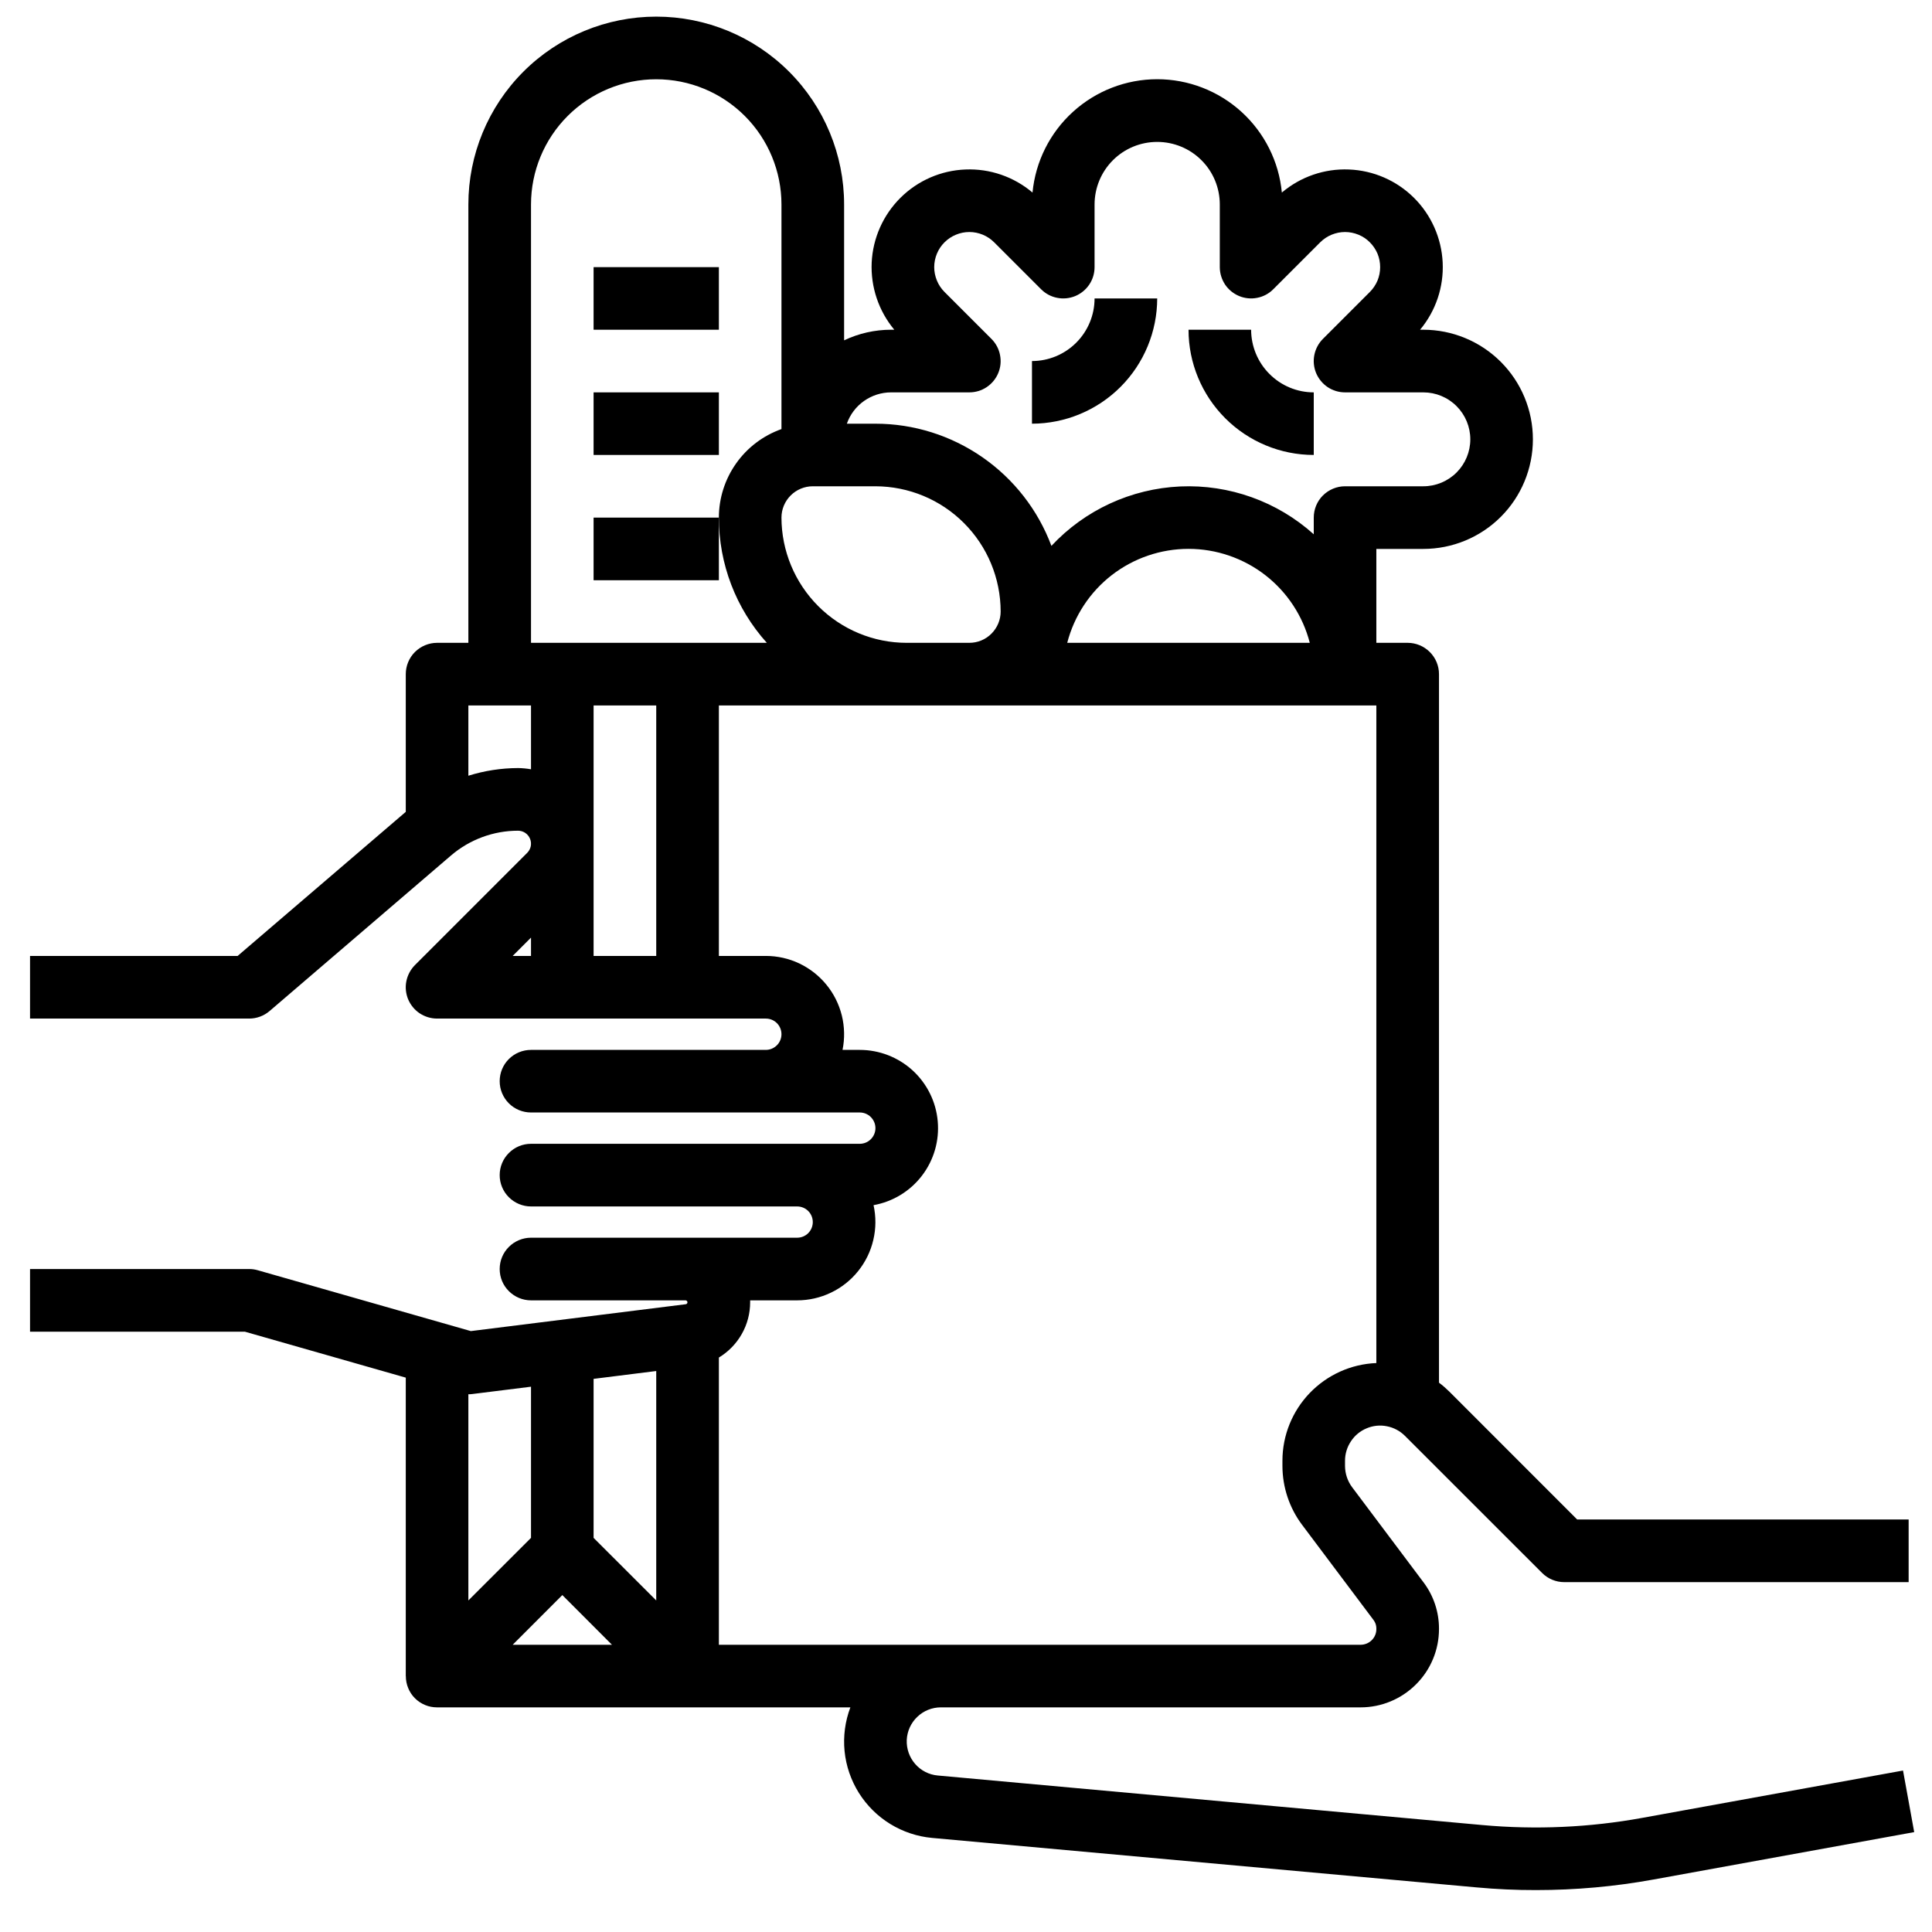
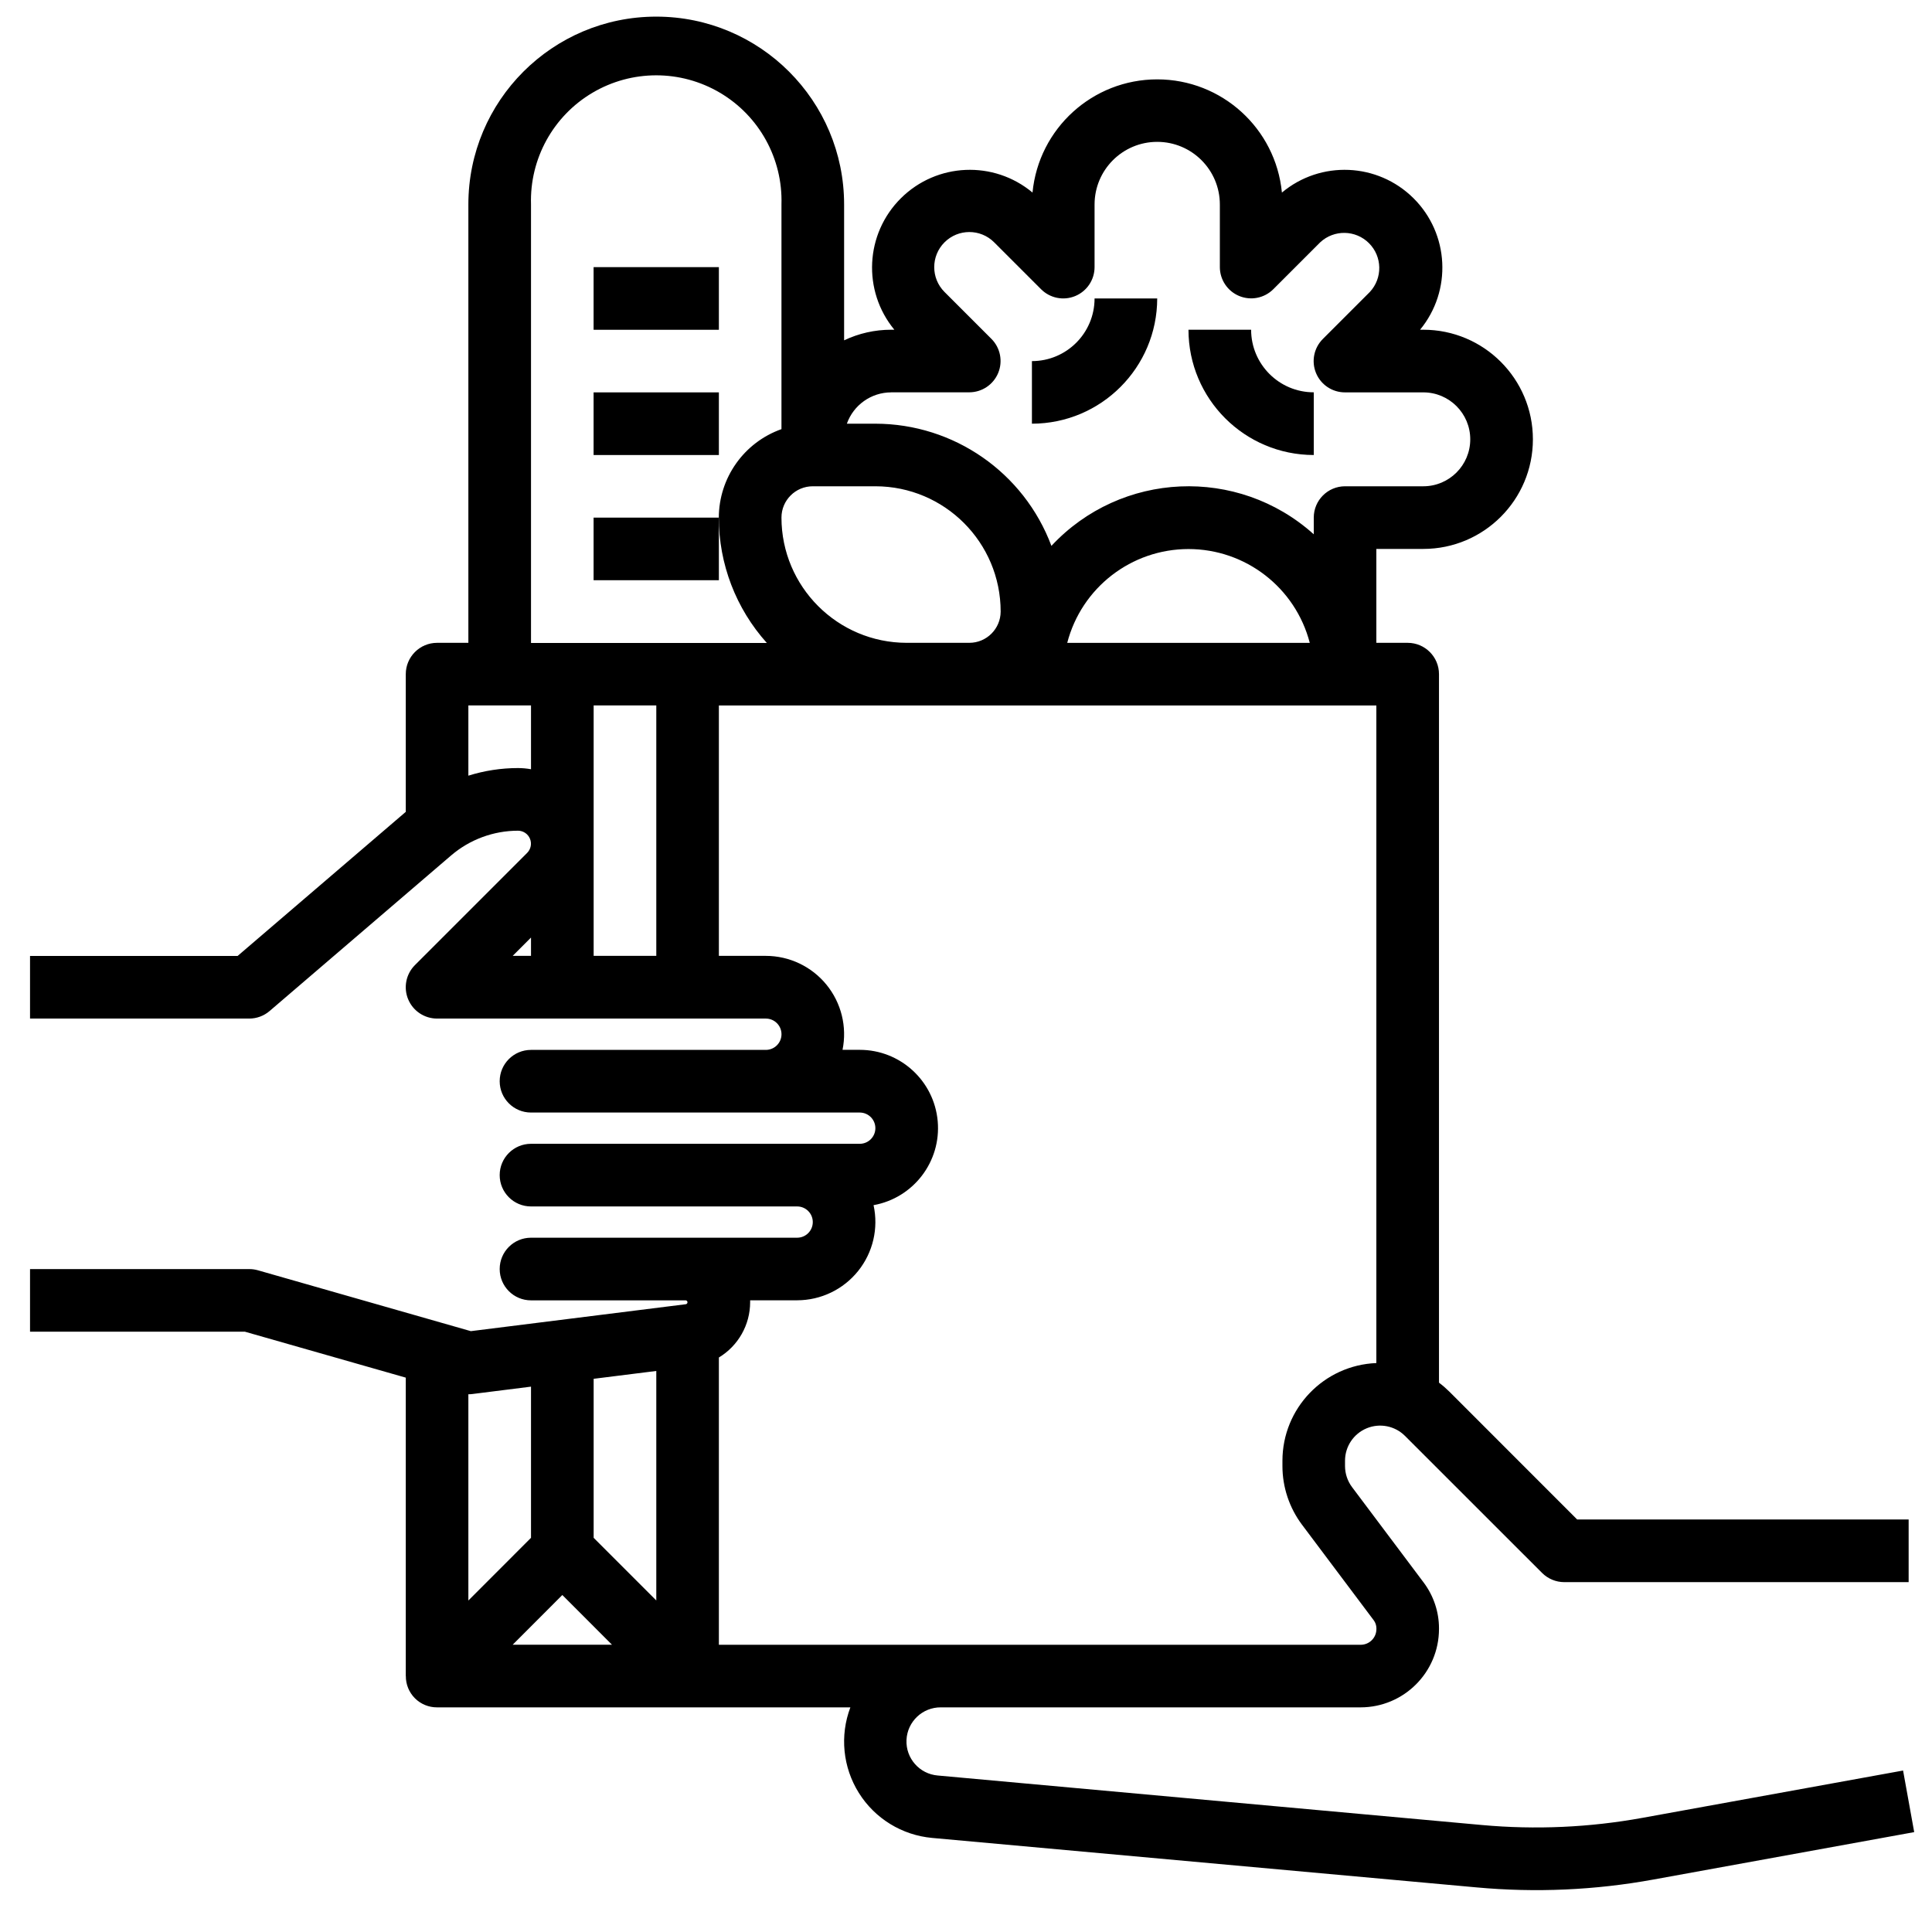
- <svg xmlns="http://www.w3.org/2000/svg" width="33" height="33" viewBox="0 0 33 33" fill="none">
-   <path d="M12.279 4.563H10.139V5.632H12.279V4.563Z" fill="black" />
-   <path d="M12.279 6.702H10.139V7.771H12.279V6.702Z" fill="black" />
-   <path d="M12.279 8.841H10.139V9.911H12.279V8.841Z" fill="black" />
-   <path d="M19.766 5.098H18.696C18.696 5.381 18.583 5.653 18.383 5.853C18.182 6.054 17.91 6.167 17.627 6.167V7.237C18.194 7.236 18.738 7.01 19.139 6.609C19.54 6.208 19.765 5.665 19.766 5.098Z" fill="black" />
-   <path d="M22.44 7.771V6.702C22.156 6.702 21.884 6.589 21.684 6.388C21.483 6.188 21.371 5.916 21.37 5.632H20.301C20.301 6.199 20.527 6.743 20.928 7.144C21.329 7.545 21.873 7.771 22.44 7.771Z" fill="black" />
-   <path d="M28.055 31.05C27.152 31.215 26.231 31.256 25.317 31.173L16.018 30.327C15.869 30.314 15.73 30.243 15.632 30.13C15.533 30.017 15.482 29.87 15.488 29.72C15.495 29.57 15.559 29.429 15.668 29.325C15.776 29.221 15.921 29.163 16.071 29.163H23.242C23.596 29.163 23.936 29.021 24.187 28.77C24.438 28.52 24.579 28.18 24.579 27.825V27.812C24.578 27.531 24.487 27.258 24.319 27.033L23.094 25.401C23.017 25.297 22.975 25.171 22.974 25.041V24.95C22.974 24.831 23.01 24.715 23.076 24.617C23.141 24.518 23.235 24.441 23.345 24.396C23.454 24.35 23.575 24.338 23.691 24.362C23.808 24.385 23.914 24.442 23.998 24.526L26.34 26.867C26.39 26.917 26.448 26.956 26.513 26.983C26.578 27.01 26.648 27.024 26.718 27.024H32.601V25.954H26.939L24.755 23.769C24.7 23.715 24.641 23.663 24.579 23.617V11.515C24.579 11.373 24.523 11.237 24.422 11.137C24.322 11.037 24.186 10.98 24.044 10.98H23.509V9.376H24.311C24.808 9.376 25.284 9.179 25.635 8.828C25.986 8.477 26.183 8.001 26.183 7.504C26.183 7.008 25.986 6.532 25.635 6.181C25.284 5.83 24.808 5.632 24.311 5.632H24.256C24.524 5.311 24.662 4.902 24.642 4.484C24.622 4.067 24.447 3.672 24.151 3.378C23.854 3.083 23.458 2.911 23.04 2.895C22.622 2.878 22.214 3.019 21.895 3.289C21.845 2.759 21.598 2.268 21.205 1.91C20.811 1.552 20.298 1.353 19.766 1.353C19.234 1.353 18.721 1.552 18.327 1.91C17.933 2.268 17.687 2.759 17.636 3.289C17.317 3.019 16.909 2.878 16.491 2.895C16.074 2.911 15.678 3.083 15.381 3.378C15.085 3.672 14.909 4.067 14.889 4.484C14.87 4.902 15.008 5.311 15.275 5.632H15.22C14.943 5.632 14.668 5.694 14.418 5.813V3.493C14.418 2.642 14.08 1.826 13.478 1.224C12.876 0.622 12.06 0.284 11.209 0.284C10.358 0.284 9.542 0.622 8.94 1.224C8.338 1.826 8 2.642 8 3.493V10.98H7.466C7.324 10.98 7.188 11.037 7.087 11.137C6.987 11.237 6.931 11.373 6.931 11.515V13.867L4.059 16.328H0.513V17.398H4.257C4.384 17.398 4.508 17.352 4.605 17.269L7.704 14.612C8.023 14.339 8.429 14.189 8.848 14.189C8.892 14.189 8.935 14.202 8.971 14.226C9.008 14.251 9.036 14.285 9.053 14.326C9.07 14.366 9.074 14.411 9.066 14.454C9.057 14.497 9.036 14.536 9.005 14.567L7.087 16.485C7.013 16.56 6.962 16.655 6.941 16.759C6.92 16.862 6.931 16.97 6.971 17.068C7.012 17.165 7.08 17.249 7.168 17.308C7.256 17.366 7.36 17.398 7.466 17.398H13.081C13.152 17.398 13.22 17.426 13.27 17.476C13.32 17.526 13.348 17.594 13.348 17.665C13.348 17.736 13.32 17.804 13.27 17.854C13.22 17.904 13.152 17.933 13.081 17.933H9.07C8.928 17.933 8.792 17.989 8.692 18.089C8.591 18.189 8.535 18.326 8.535 18.467C8.535 18.609 8.591 18.745 8.692 18.846C8.792 18.946 8.928 19.002 9.07 19.002H14.685C14.756 19.002 14.824 19.03 14.874 19.08C14.925 19.131 14.953 19.199 14.953 19.27C14.953 19.34 14.925 19.408 14.874 19.459C14.824 19.509 14.756 19.537 14.685 19.537H9.07C8.928 19.537 8.792 19.593 8.692 19.694C8.591 19.794 8.535 19.93 8.535 20.072C8.535 20.213 8.591 20.35 8.692 20.45C8.792 20.55 8.928 20.607 9.07 20.607H13.616C13.687 20.607 13.755 20.635 13.805 20.685C13.855 20.735 13.883 20.803 13.883 20.874C13.883 20.945 13.855 21.013 13.805 21.063C13.755 21.113 13.687 21.141 13.616 21.141H9.07C8.928 21.141 8.792 21.198 8.692 21.298C8.591 21.398 8.535 21.534 8.535 21.676C8.535 21.818 8.591 21.954 8.692 22.054C8.792 22.154 8.928 22.211 9.07 22.211H11.71C11.719 22.211 11.726 22.215 11.732 22.221C11.738 22.226 11.742 22.234 11.742 22.242C11.743 22.25 11.74 22.259 11.735 22.265C11.73 22.271 11.723 22.276 11.714 22.277L8.042 22.736L4.404 21.697C4.356 21.683 4.307 21.676 4.257 21.676H0.513V22.746H4.182L6.931 23.531V28.628H6.932C6.932 28.699 6.945 28.768 6.972 28.833C6.998 28.898 7.037 28.957 7.087 29.007C7.137 29.057 7.196 29.096 7.261 29.123C7.326 29.15 7.395 29.163 7.466 29.163H14.525C14.435 29.401 14.401 29.657 14.426 29.911C14.451 30.164 14.535 30.408 14.67 30.624C14.806 30.84 14.989 31.022 15.206 31.155C15.423 31.288 15.668 31.37 15.921 31.393L25.22 32.238C25.558 32.269 25.897 32.285 26.237 32.284C26.91 32.284 27.583 32.224 28.246 32.103L32.696 31.294L32.505 30.242L28.055 31.05ZM13.348 8.841C13.348 8.699 13.405 8.563 13.505 8.463C13.605 8.363 13.741 8.306 13.883 8.306H14.953C15.52 8.307 16.064 8.532 16.465 8.934C16.866 9.335 17.091 9.878 17.092 10.445C17.092 10.587 17.035 10.723 16.935 10.823C16.835 10.924 16.699 10.98 16.557 10.98H15.487C14.92 10.98 14.377 10.754 13.976 10.353C13.575 9.952 13.349 9.408 13.348 8.841ZM15.22 6.702H16.557C16.663 6.702 16.766 6.671 16.854 6.612C16.942 6.553 17.011 6.469 17.051 6.372C17.092 6.274 17.102 6.167 17.081 6.063C17.061 5.959 17.01 5.864 16.935 5.789L16.133 4.987C16.077 4.931 16.033 4.865 16.003 4.792C15.973 4.719 15.957 4.641 15.957 4.563C15.957 4.484 15.973 4.406 16.003 4.333C16.033 4.261 16.077 4.194 16.133 4.139C16.189 4.083 16.255 4.039 16.328 4.009C16.4 3.979 16.478 3.963 16.557 3.963C16.636 3.963 16.714 3.979 16.787 4.009C16.859 4.039 16.925 4.083 16.981 4.139L17.783 4.941C17.858 5.016 17.953 5.067 18.057 5.087C18.161 5.108 18.268 5.097 18.366 5.057C18.464 5.016 18.547 4.948 18.606 4.86C18.665 4.772 18.696 4.668 18.696 4.563V3.493C18.696 3.209 18.809 2.937 19.009 2.737C19.21 2.536 19.482 2.424 19.766 2.424C20.049 2.424 20.322 2.536 20.522 2.737C20.723 2.937 20.835 3.209 20.835 3.493V4.563C20.835 4.668 20.867 4.772 20.925 4.86C20.984 4.948 21.068 5.016 21.166 5.057C21.263 5.097 21.371 5.108 21.474 5.087C21.578 5.067 21.674 5.016 21.748 4.941L22.55 4.139C22.606 4.083 22.672 4.039 22.745 4.009C22.818 3.979 22.896 3.963 22.974 3.963C23.053 3.963 23.131 3.979 23.204 4.009C23.277 4.039 23.343 4.083 23.398 4.139C23.454 4.194 23.498 4.261 23.529 4.333C23.559 4.406 23.574 4.484 23.574 4.563C23.574 4.641 23.559 4.719 23.529 4.792C23.498 4.865 23.454 4.931 23.398 4.987L22.596 5.789C22.521 5.864 22.471 5.959 22.45 6.063C22.429 6.167 22.44 6.274 22.48 6.372C22.521 6.469 22.589 6.553 22.677 6.612C22.765 6.671 22.869 6.702 22.974 6.702H24.311C24.524 6.702 24.728 6.786 24.879 6.937C25.029 7.087 25.114 7.291 25.114 7.504C25.114 7.717 25.029 7.921 24.879 8.071C24.728 8.222 24.524 8.306 24.311 8.306H22.974C22.833 8.306 22.697 8.363 22.596 8.463C22.496 8.563 22.44 8.699 22.44 8.841V9.126C21.816 8.565 20.997 8.272 20.159 8.309C19.321 8.347 18.531 8.711 17.959 9.324C17.73 8.712 17.319 8.184 16.782 7.811C16.245 7.438 15.607 7.237 14.953 7.237H14.465C14.52 7.08 14.622 6.945 14.758 6.849C14.893 6.754 15.054 6.702 15.22 6.702ZM22.372 10.98H18.229C18.348 10.521 18.615 10.114 18.99 9.823C19.365 9.533 19.826 9.375 20.301 9.375C20.775 9.375 21.236 9.533 21.611 9.823C21.986 10.114 22.254 10.521 22.372 10.98ZM9.07 3.493C9.07 2.926 9.295 2.382 9.696 1.981C10.098 1.579 10.642 1.354 11.209 1.354C11.776 1.354 12.32 1.579 12.722 1.981C13.123 2.382 13.348 2.926 13.348 3.493V7.329C13.036 7.44 12.765 7.644 12.574 7.915C12.382 8.186 12.279 8.509 12.279 8.841C12.278 9.631 12.57 10.393 13.098 10.98H9.07V3.493ZM10.139 12.05H11.209V16.328H10.139V12.05ZM8.848 13.119C8.561 13.12 8.275 13.164 8 13.25V12.05H9.07V13.14C8.997 13.127 8.923 13.12 8.848 13.119ZM9.07 16.015V16.328H8.757L9.07 16.015ZM10.139 23.552L11.209 23.418V27.337L10.139 26.268V23.552ZM8.067 23.811L9.07 23.686V26.268L8 27.337V23.815C8.023 23.815 8.045 23.814 8.067 23.811ZM8.757 28.094L9.605 27.245L10.453 28.094H8.757ZM12.279 23.188C12.441 23.09 12.576 22.952 12.67 22.786C12.764 22.621 12.813 22.434 12.813 22.244C12.813 22.233 12.813 22.222 12.813 22.211H13.616C13.816 22.211 14.013 22.166 14.194 22.079C14.374 21.993 14.533 21.867 14.658 21.711C14.783 21.555 14.872 21.373 14.917 21.178C14.963 20.983 14.964 20.781 14.921 20.585C15.25 20.526 15.545 20.347 15.748 20.081C15.951 19.816 16.047 19.484 16.017 19.151C15.988 18.818 15.834 18.509 15.588 18.283C15.341 18.058 15.019 17.933 14.685 17.933H14.391C14.431 17.738 14.426 17.538 14.379 17.345C14.331 17.153 14.242 16.973 14.116 16.82C13.991 16.666 13.833 16.543 13.654 16.457C13.475 16.372 13.279 16.328 13.081 16.328H12.279V12.05H23.509V23.282C23.078 23.299 22.671 23.483 22.372 23.793C22.073 24.104 21.905 24.518 21.905 24.95V25.041C21.906 25.403 22.023 25.754 22.239 26.043L23.464 27.675C23.493 27.715 23.509 27.763 23.509 27.812V27.825C23.51 27.896 23.482 27.964 23.431 28.015C23.381 28.065 23.313 28.093 23.242 28.094H12.279V23.188Z" fill="black" />
+ <svg xmlns="http://www.w3.org/2000/svg" width="33" height="33" fill="none">
+   <path d="M12.279 4.563h-2.14v1.07h2.14v-1.07zm0 2.139h-2.14v1.07h2.14v-1.07zm0 2.139h-2.14v1.07h2.14V8.84zm7.487-3.743h-1.07a1.07 1.07 0 01-1.07 1.07v1.069a2.142 2.142 0 002.14-2.14zm2.674 2.673v-1.07a1.07 1.07 0 01-1.07-1.069H20.3a2.142 2.142 0 002.14 2.14z" fill="#000" />
+   <path d="M28.055 31.05a10.17 10.17 0 01-2.738.123l-9.299-.846a.583.583 0 01.053-1.164h7.17a1.34 1.34 0 001.338-1.338v-.013c0-.28-.092-.554-.26-.779l-1.225-1.632a.603.603 0 01-.12-.36v-.091a.6.6 0 011.024-.424l2.342 2.341a.536.536 0 00.378.157h5.883v-1.07h-5.662l-2.184-2.185a1.701 1.701 0 00-.176-.152V11.515a.535.535 0 00-.535-.535h-.535V9.376h.802a1.872 1.872 0 000-3.744h-.055a1.67 1.67 0 00-2.36-2.343 2.14 2.14 0 00-4.26 0 1.67 1.67 0 00-2.36 2.343h-.056a1.87 1.87 0 00-.802.181v-2.32a3.209 3.209 0 10-6.418 0v7.487h-.534a.535.535 0 00-.535.535v2.352l-2.872 2.461H.513v1.07h3.744a.535.535 0 00.348-.129l3.1-2.657a1.76 1.76 0 011.143-.423.222.222 0 01.157.378l-1.918 1.918a.535.535 0 00.379.913h5.615a.267.267 0 010 .535H9.07a.535.535 0 000 1.07h5.615a.267.267 0 110 .534H9.07a.535.535 0 000 1.07h4.546a.267.267 0 010 .534H9.07a.535.535 0 100 1.07h2.64a.033.033 0 01.025.054.034.034 0 01-.02.012l-3.673.46-3.638-1.04a.534.534 0 00-.147-.02H.513v1.069h3.669l2.749.785v5.097h.001a.53.53 0 00.534.535h7.059a1.652 1.652 0 001.396 2.23l9.299.845a11.139 11.139 0 003.026-.135l4.45-.809-.19-1.052-4.451.808zM13.348 8.841a.535.535 0 01.535-.535h1.07a2.141 2.141 0 012.139 2.14.536.536 0 01-.535.534h-1.07a2.141 2.141 0 01-2.139-2.139zm1.872-2.14h1.337a.535.535 0 00.378-.912l-.802-.802a.599.599 0 11.848-.848l.802.802a.535.535 0 00.913-.378v-1.07a1.07 1.07 0 012.14 0v1.07a.535.535 0 00.912.378l.802-.802a.6.6 0 01.848.848l-.802.802a.534.534 0 00.378.913h1.337a.802.802 0 010 1.604h-1.337a.535.535 0 00-.534.535v.285a3.201 3.201 0 00-4.481.198 3.214 3.214 0 00-3.006-2.087h-.488a.804.804 0 01.755-.535zm7.152 4.28h-4.143a2.14 2.14 0 014.143 0zM9.07 3.492a2.14 2.14 0 114.278 0V7.33a1.607 1.607 0 00-1.07 1.512c0 .79.292 1.552.82 2.14H9.07v-7.49zm1.07 8.557h1.07v4.278h-1.07V12.05zm-1.292 1.07c-.287 0-.573.044-.848.13v-1.2h1.07v1.09a1.295 1.295 0 00-.222-.02zm.222 2.895v.313h-.313l.313-.313zm1.07 7.537l1.07-.134v3.92l-1.07-1.07v-2.716zm-2.073.26l1.003-.126v2.582L8 27.338v-3.523a.545.545 0 00.067-.004zm.69 4.282l.848-.849.848.849H8.757zm3.522-4.906a1.104 1.104 0 00.534-.944v-.033h.803a1.338 1.338 0 001.305-1.625 1.337 1.337 0 00-.236-2.653h-.294a1.338 1.338 0 00-1.31-1.605h-.802V12.05h11.23v11.232a1.671 1.671 0 00-1.604 1.668v.091c0 .362.118.713.334 1.002l1.225 1.632a.23.23 0 01.046.137v.013a.268.268 0 01-.268.269H12.279v-4.906z" fill="#000" />
</svg>
